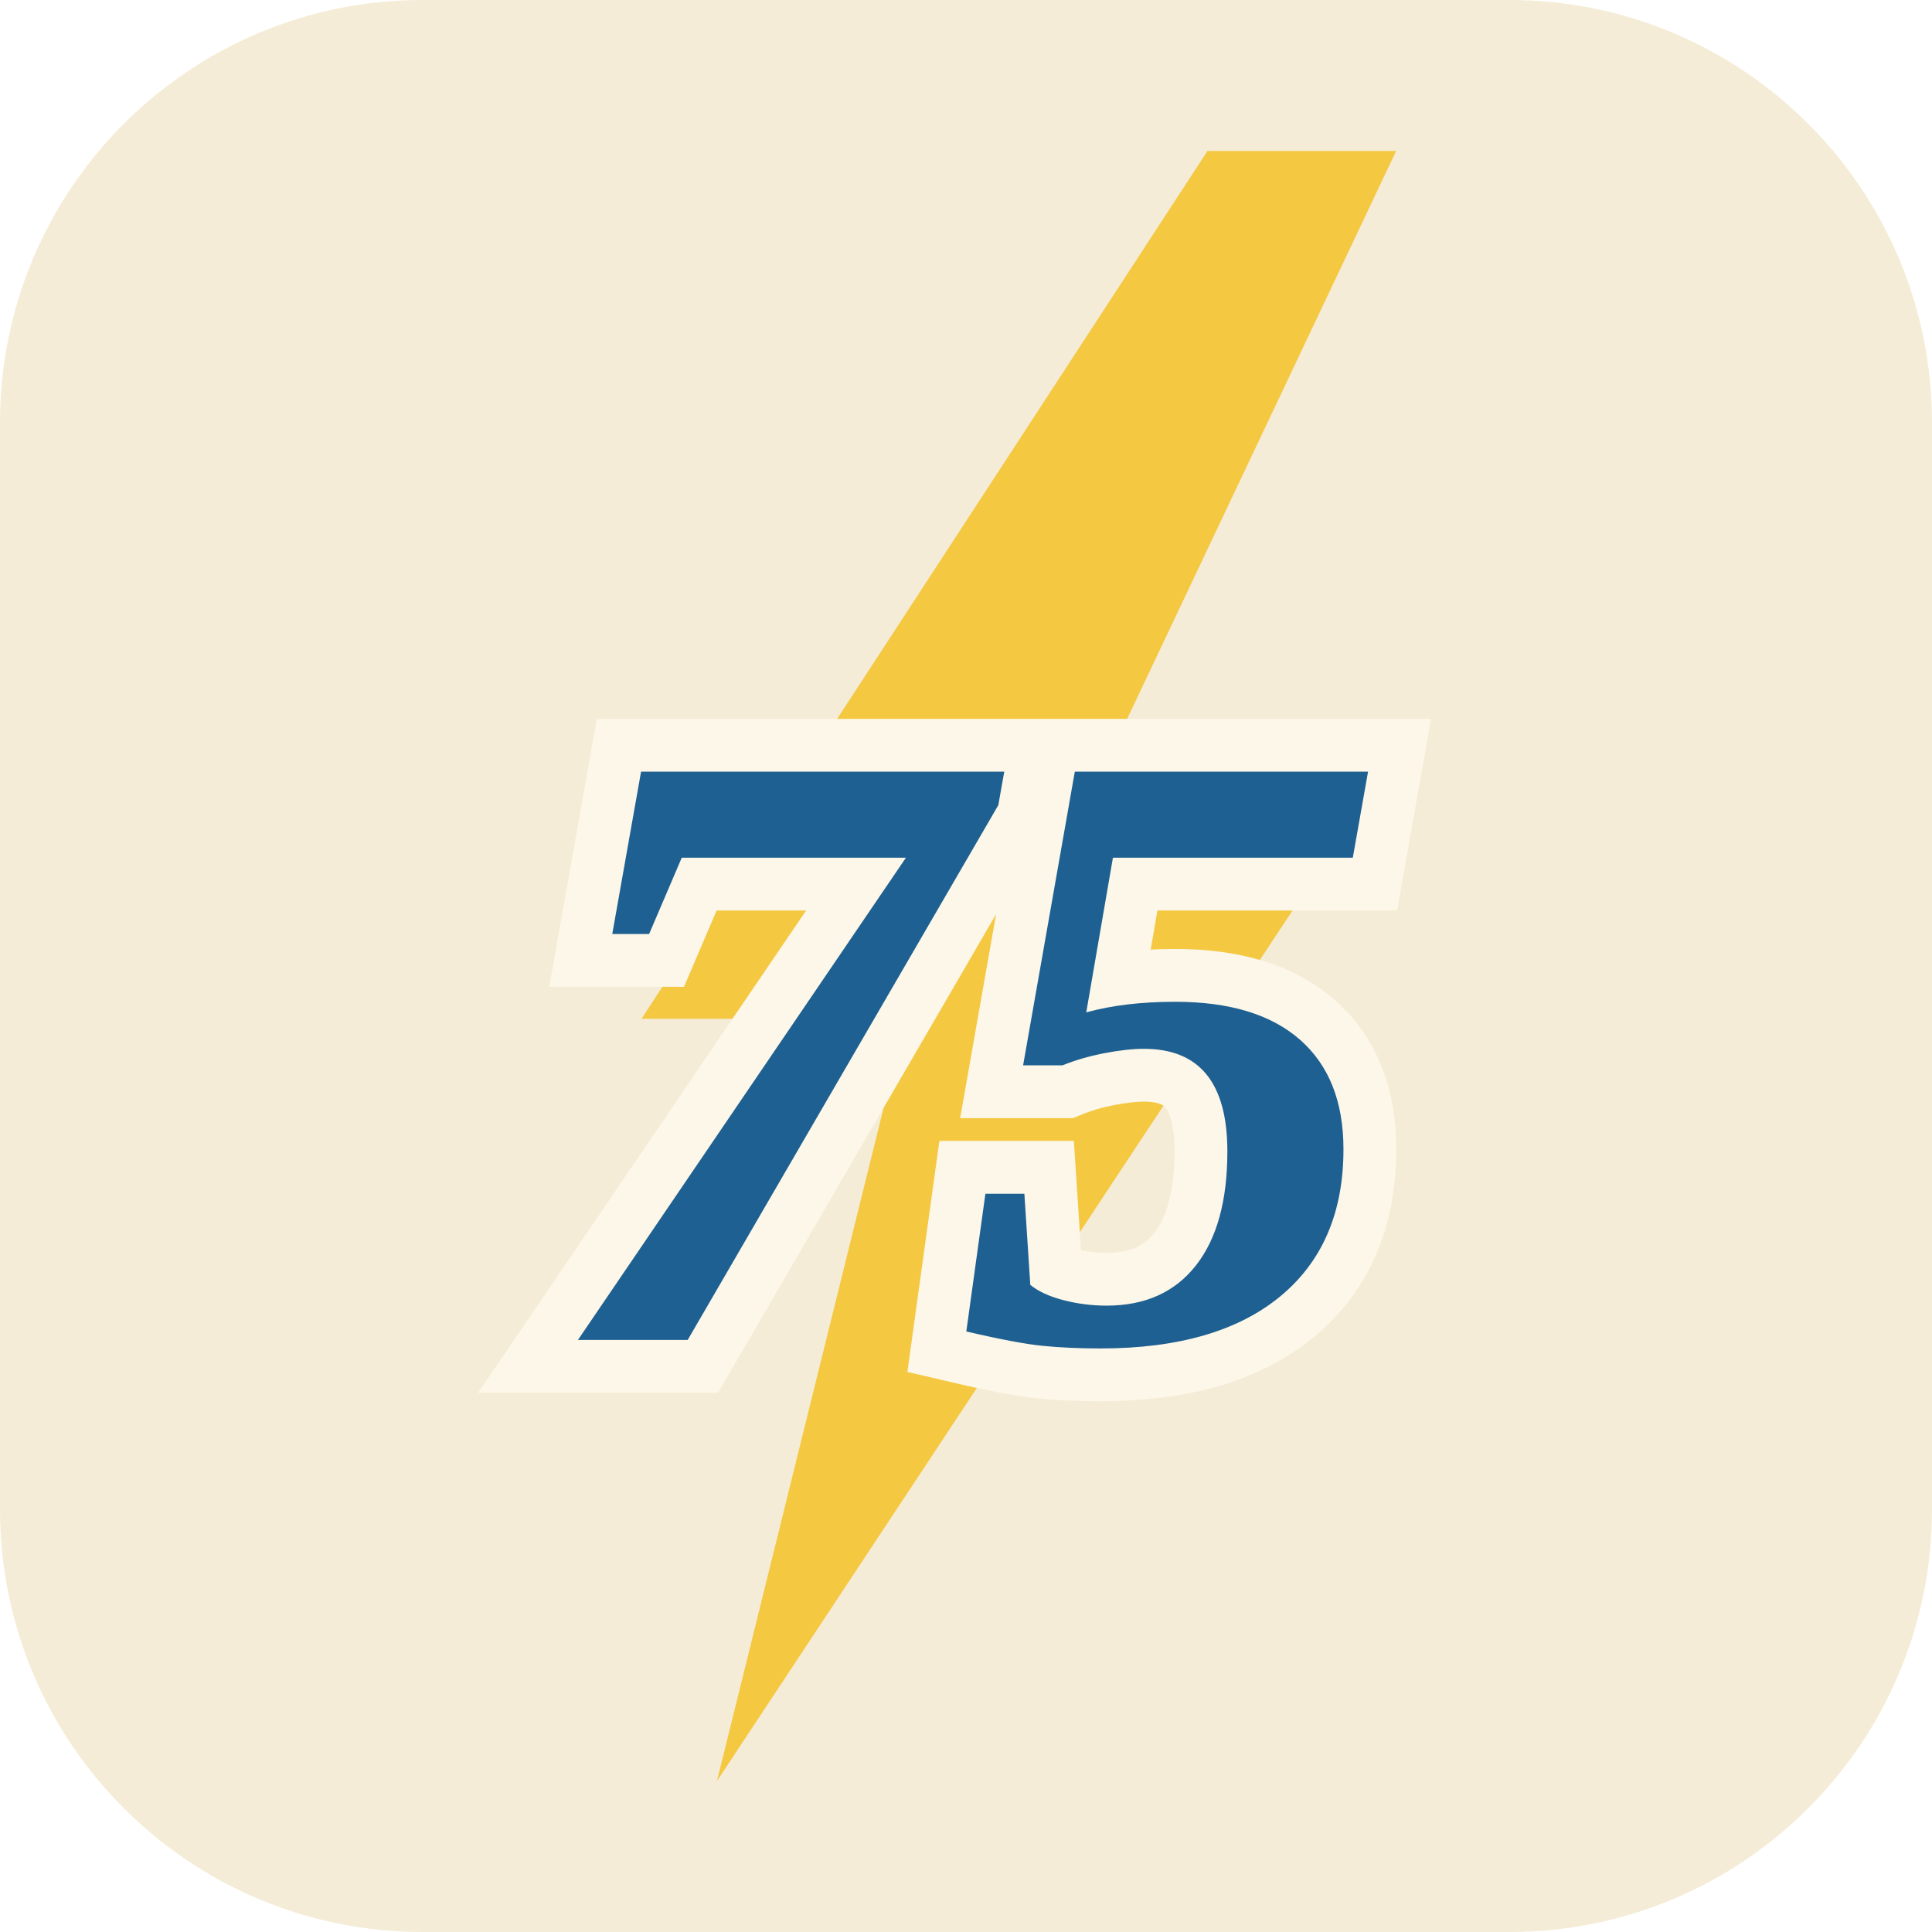
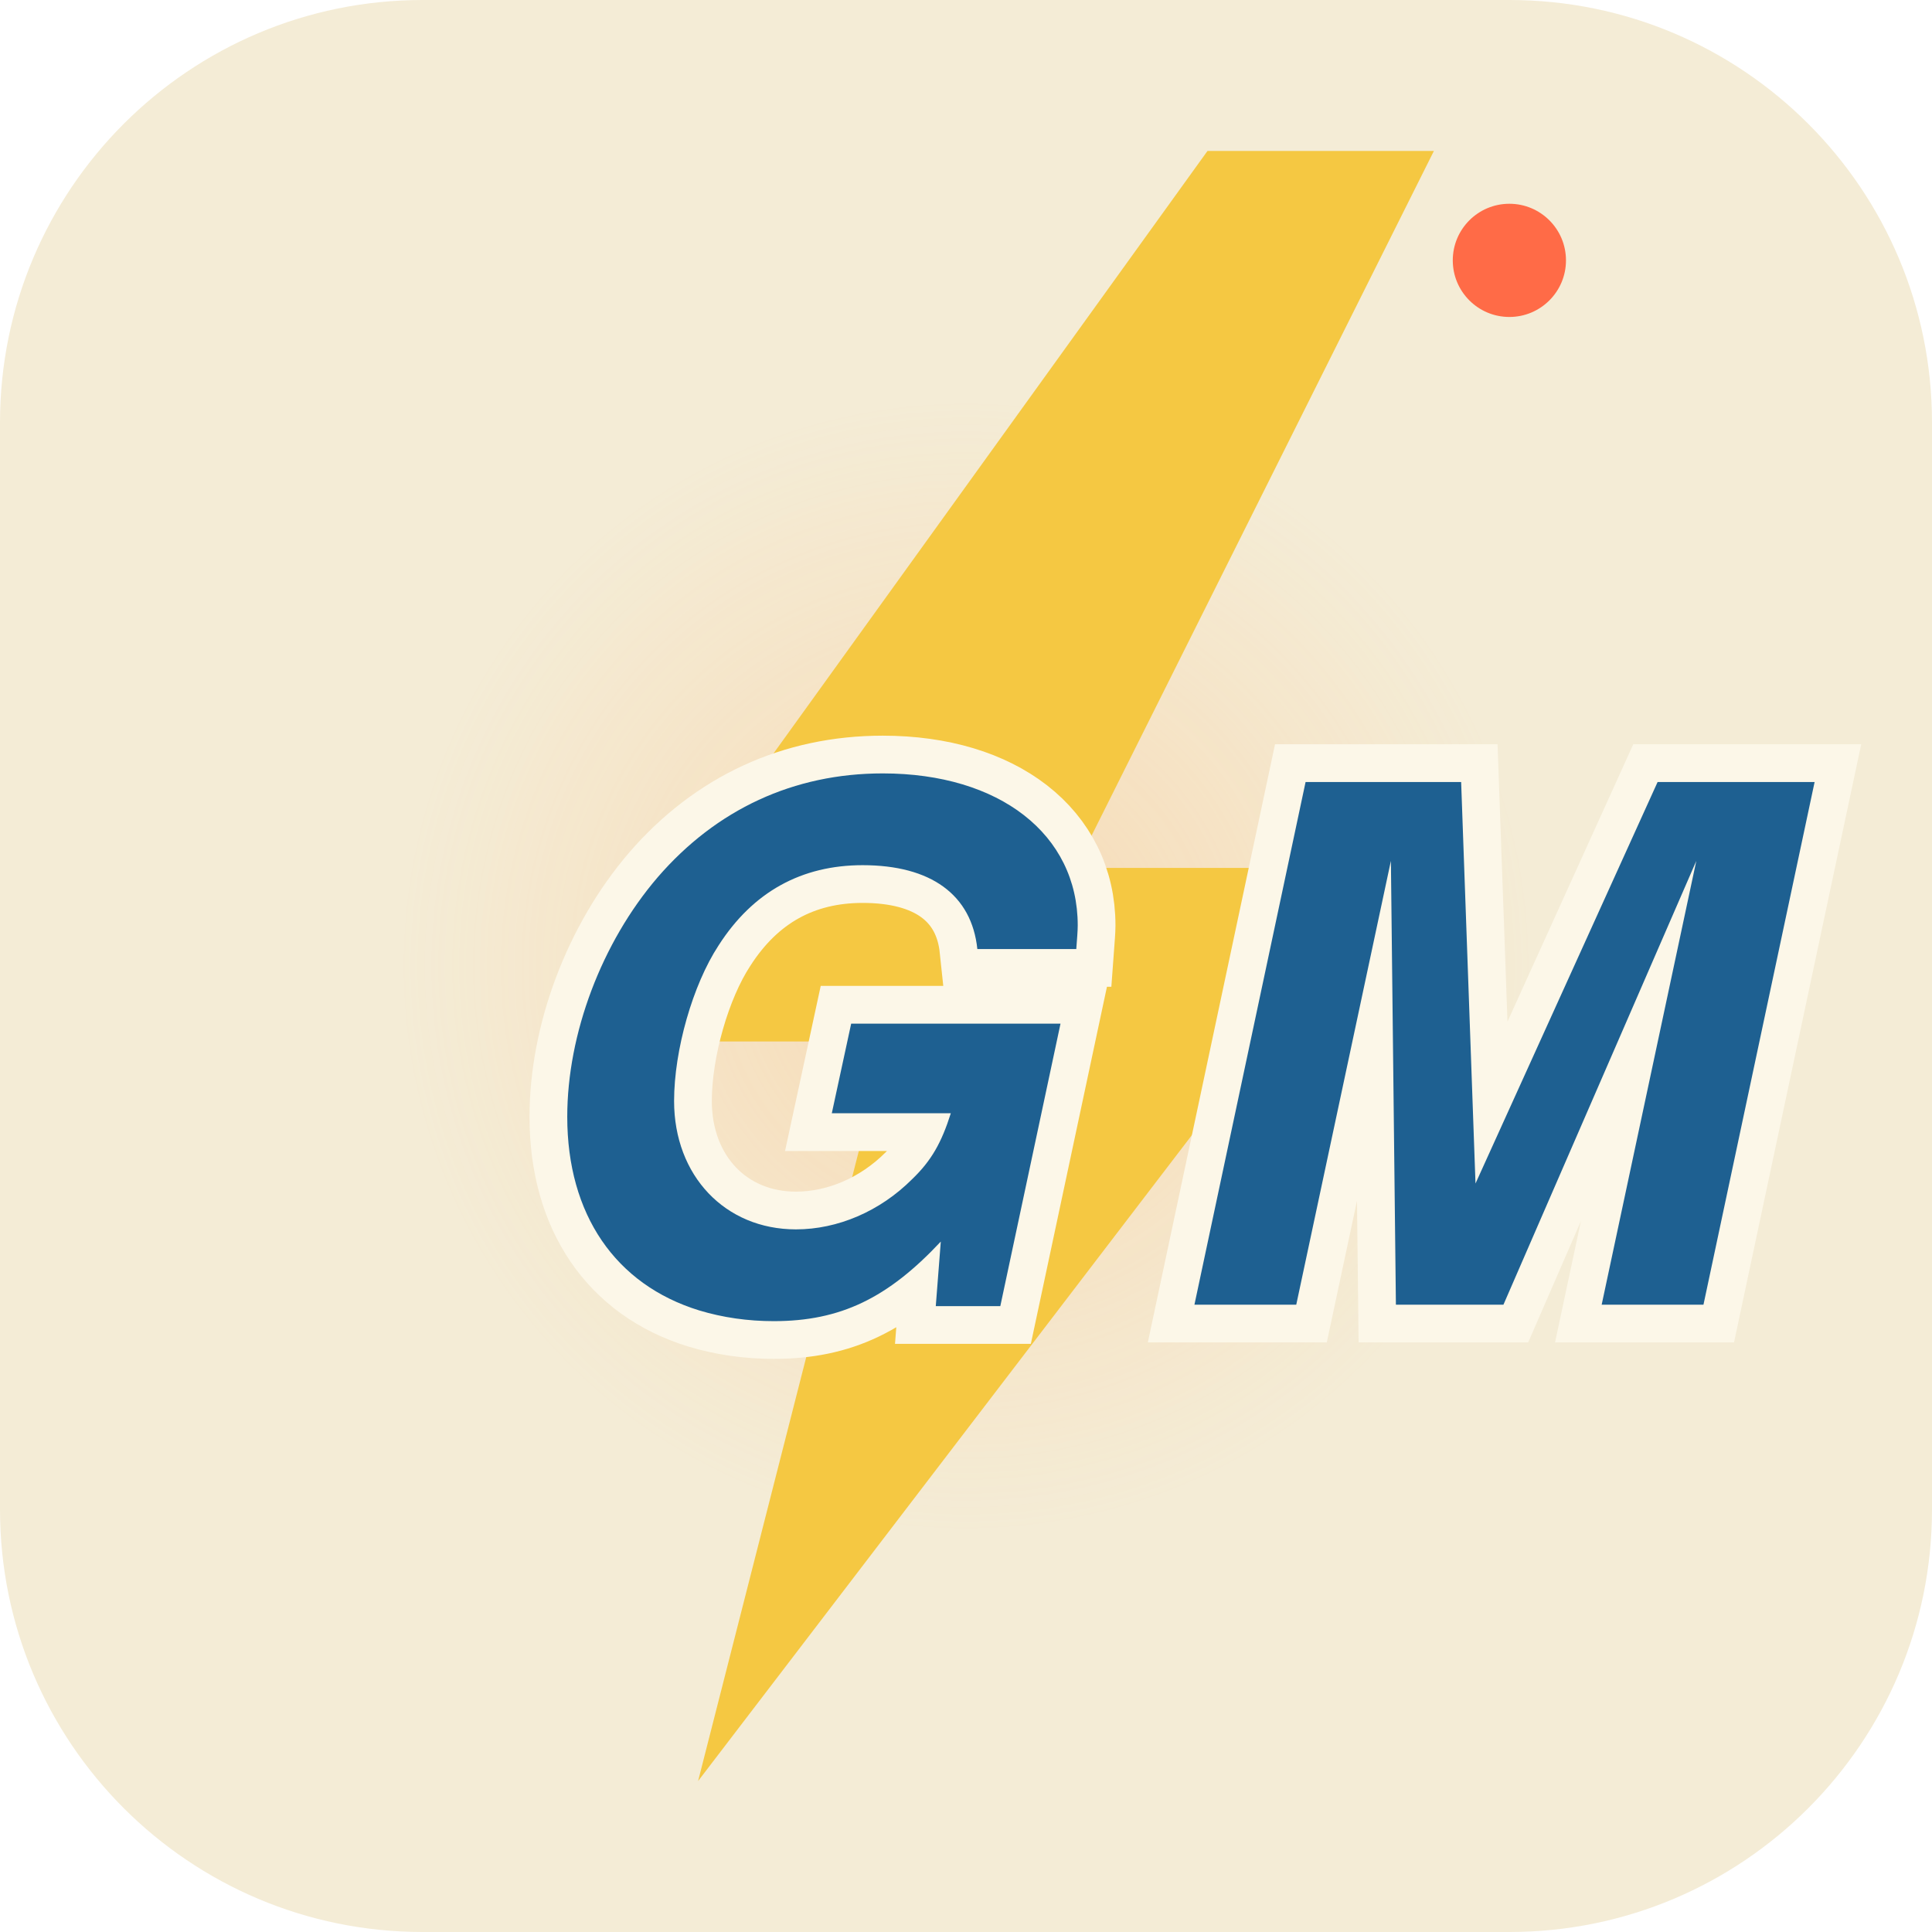
- <svg xmlns="http://www.w3.org/2000/svg" viewBox="0 0 1024 1024" role="img" aria-label="Spark — 75">
+ <svg xmlns="http://www.w3.org/2000/svg" viewBox="0 0 1024 1024" role="img" aria-label="Good Morning — GM">
  <rect width="1024" height="1024" rx="224" fill="#F4ECD6" />
-   <path d="M 640 80 L 340 540 L 480 540 L 380 944 L 700 460 L 560 460 L 740 80 Z" fill="#F5C842" />
-   <text x="512" y="555" text-anchor="middle" dominant-baseline="central" font-family="'Fraunces', 'Times New Roman', Georgia, serif" font-style="italic" font-size="460" font-weight="700" stroke="#FCF7E8" stroke-width="56" paint-order="stroke fill" fill="#1E6091" letter-spacing="-10">75</text>
+   <defs>
+     <radialGradient id="glow" cx="0.5" cy="0.5" r="0.55">
+       <stop offset="0%" stop-color="#FFB36B" stop-opacity="0.32" />
+       <stop offset="65%" stop-color="#FFB36B" stop-opacity="0" />
+     </radialGradient>
+   </defs>
+   <circle cx="512" cy="512" r="420" fill="url(#glow)" />
+   <path d="M 640 80 L 300 552 L 470 552 L 370 944 L 740 460 L 570 460 L 760 80 Z" fill="#F5C842" />
+   <circle cx="800" cy="138" r="30" fill="#FF6B47" />
+   <g font-family="'Helvetica Neue', Helvetica, 'Arial Black', Arial, sans-serif" font-size="380" font-weight="900" font-style="italic" stroke="#FCF7E8" stroke-width="40" paint-order="stroke fill" fill="#1E6091">
+     <text x="260" y="568" dominant-baseline="central">G</text>
+     <text x="608" y="568" dominant-baseline="central">M</text>
+   </g>
</svg>
